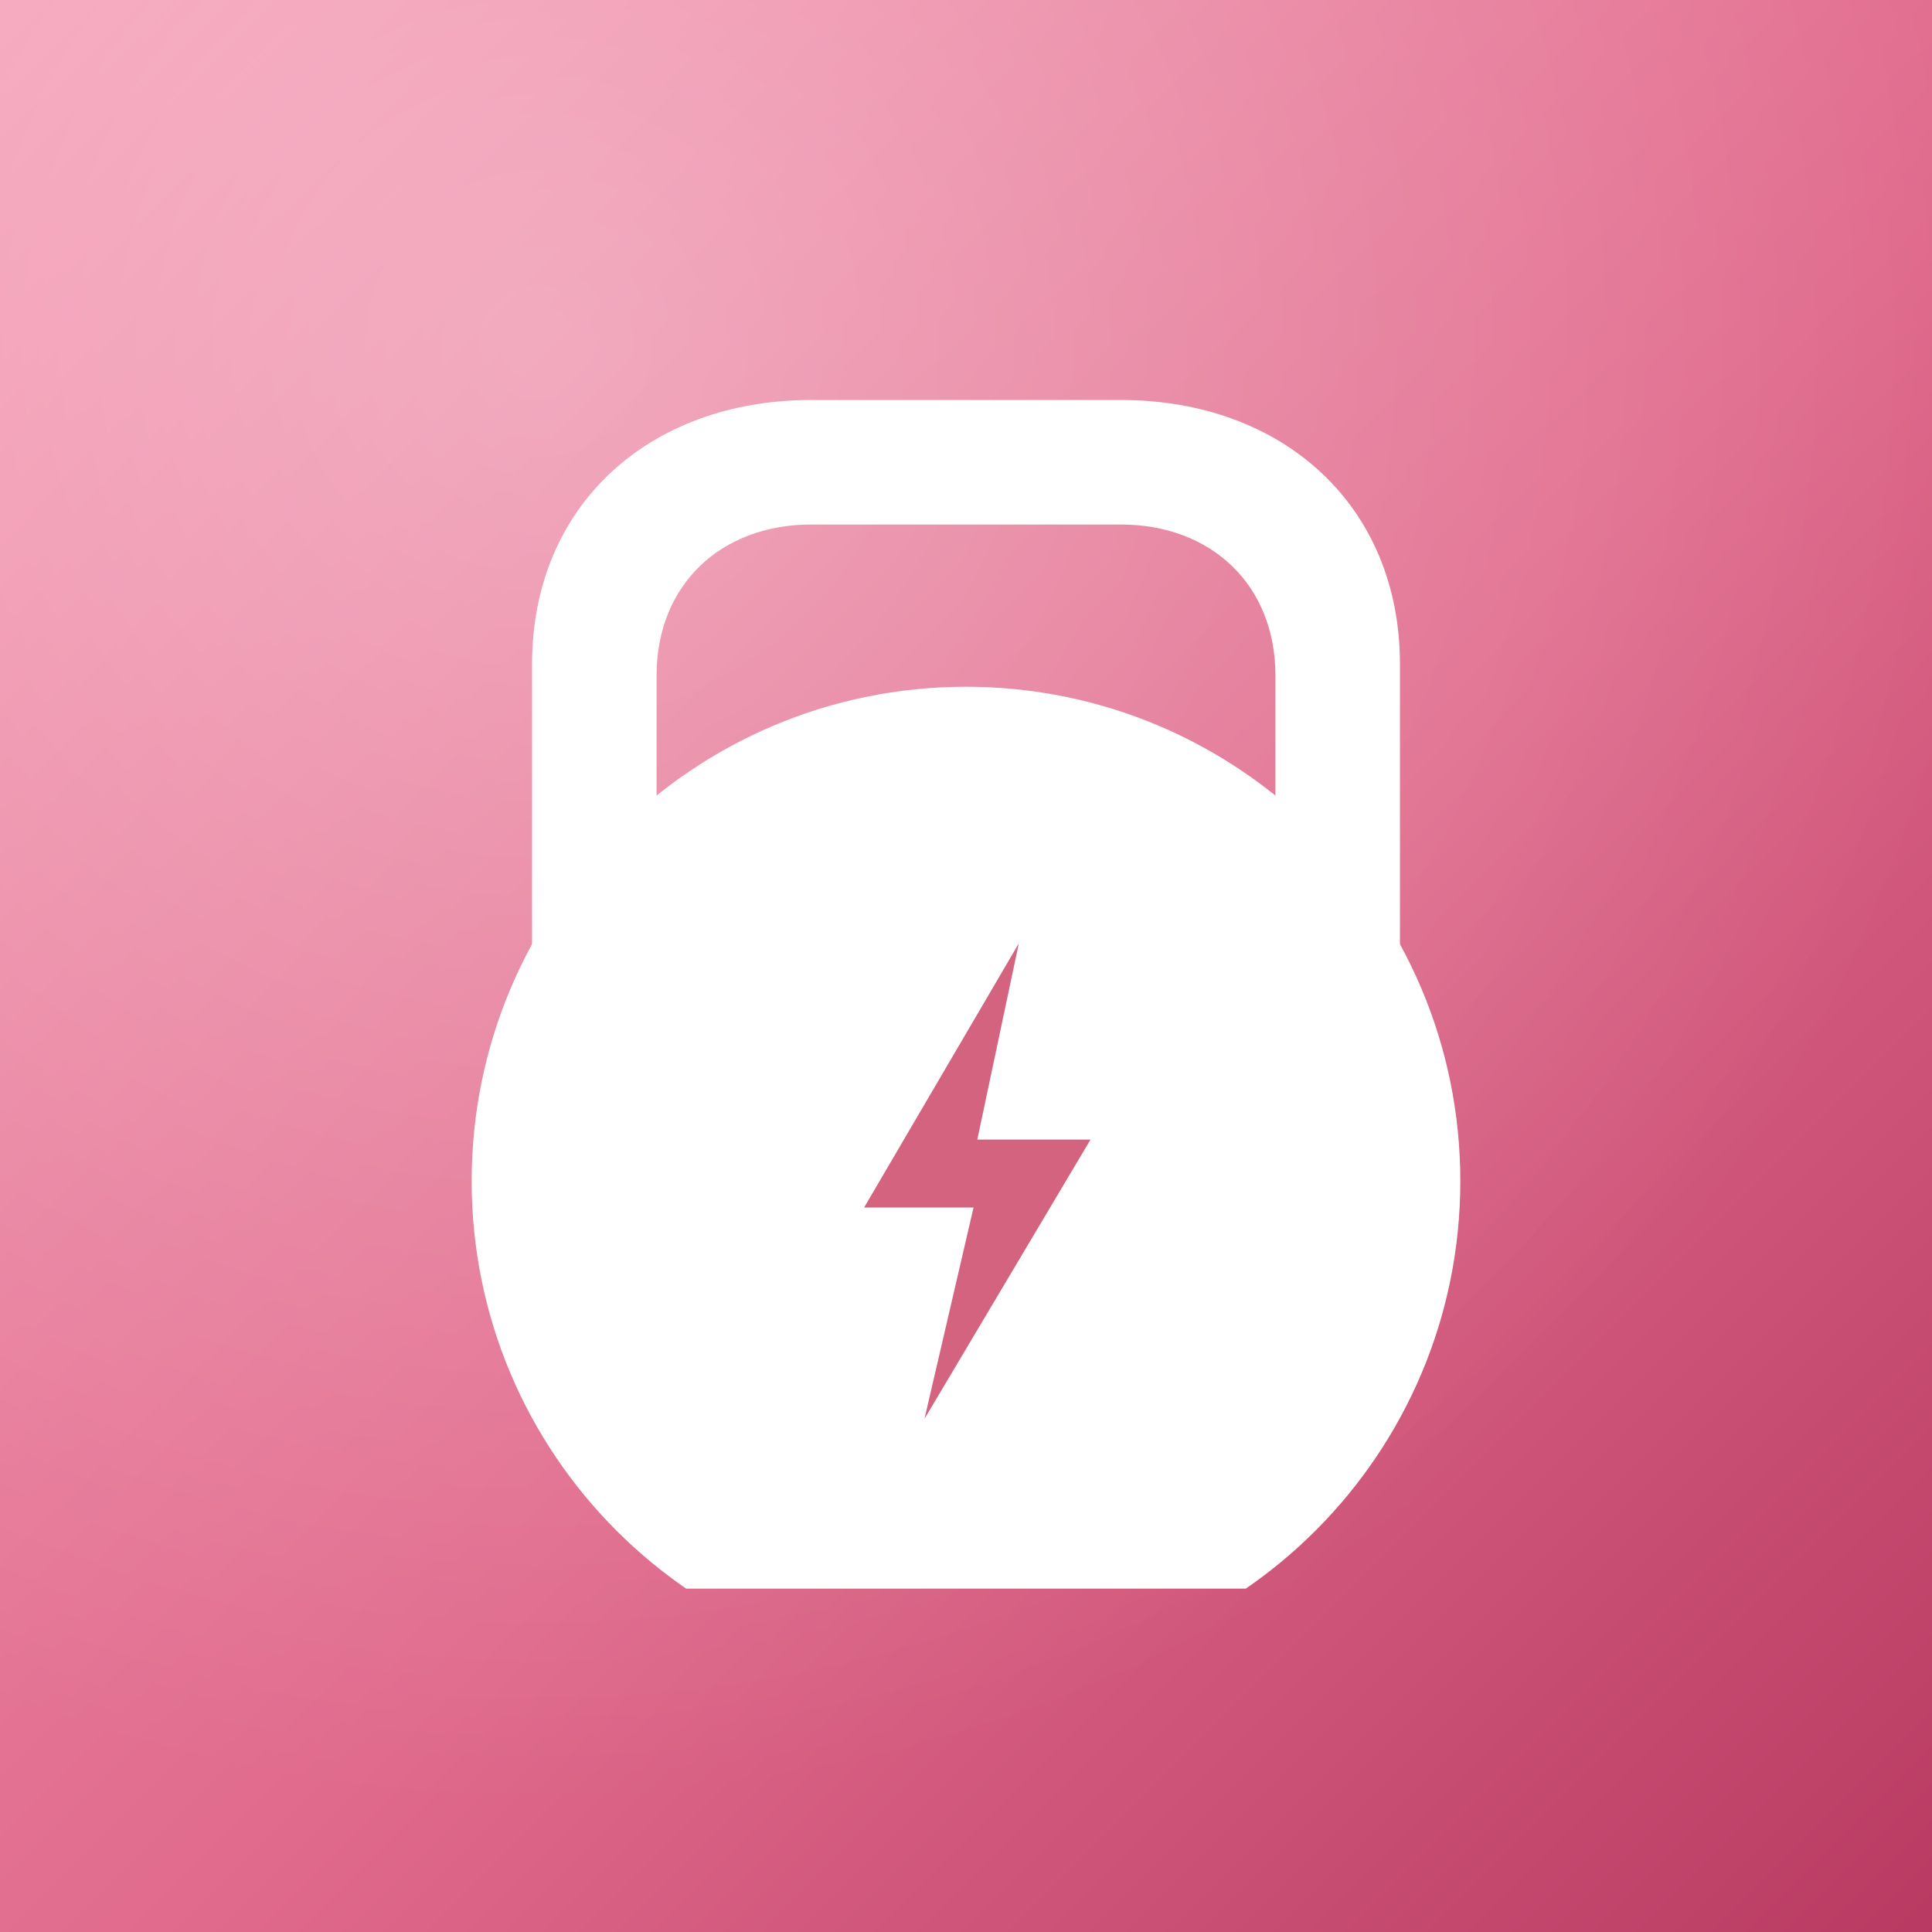
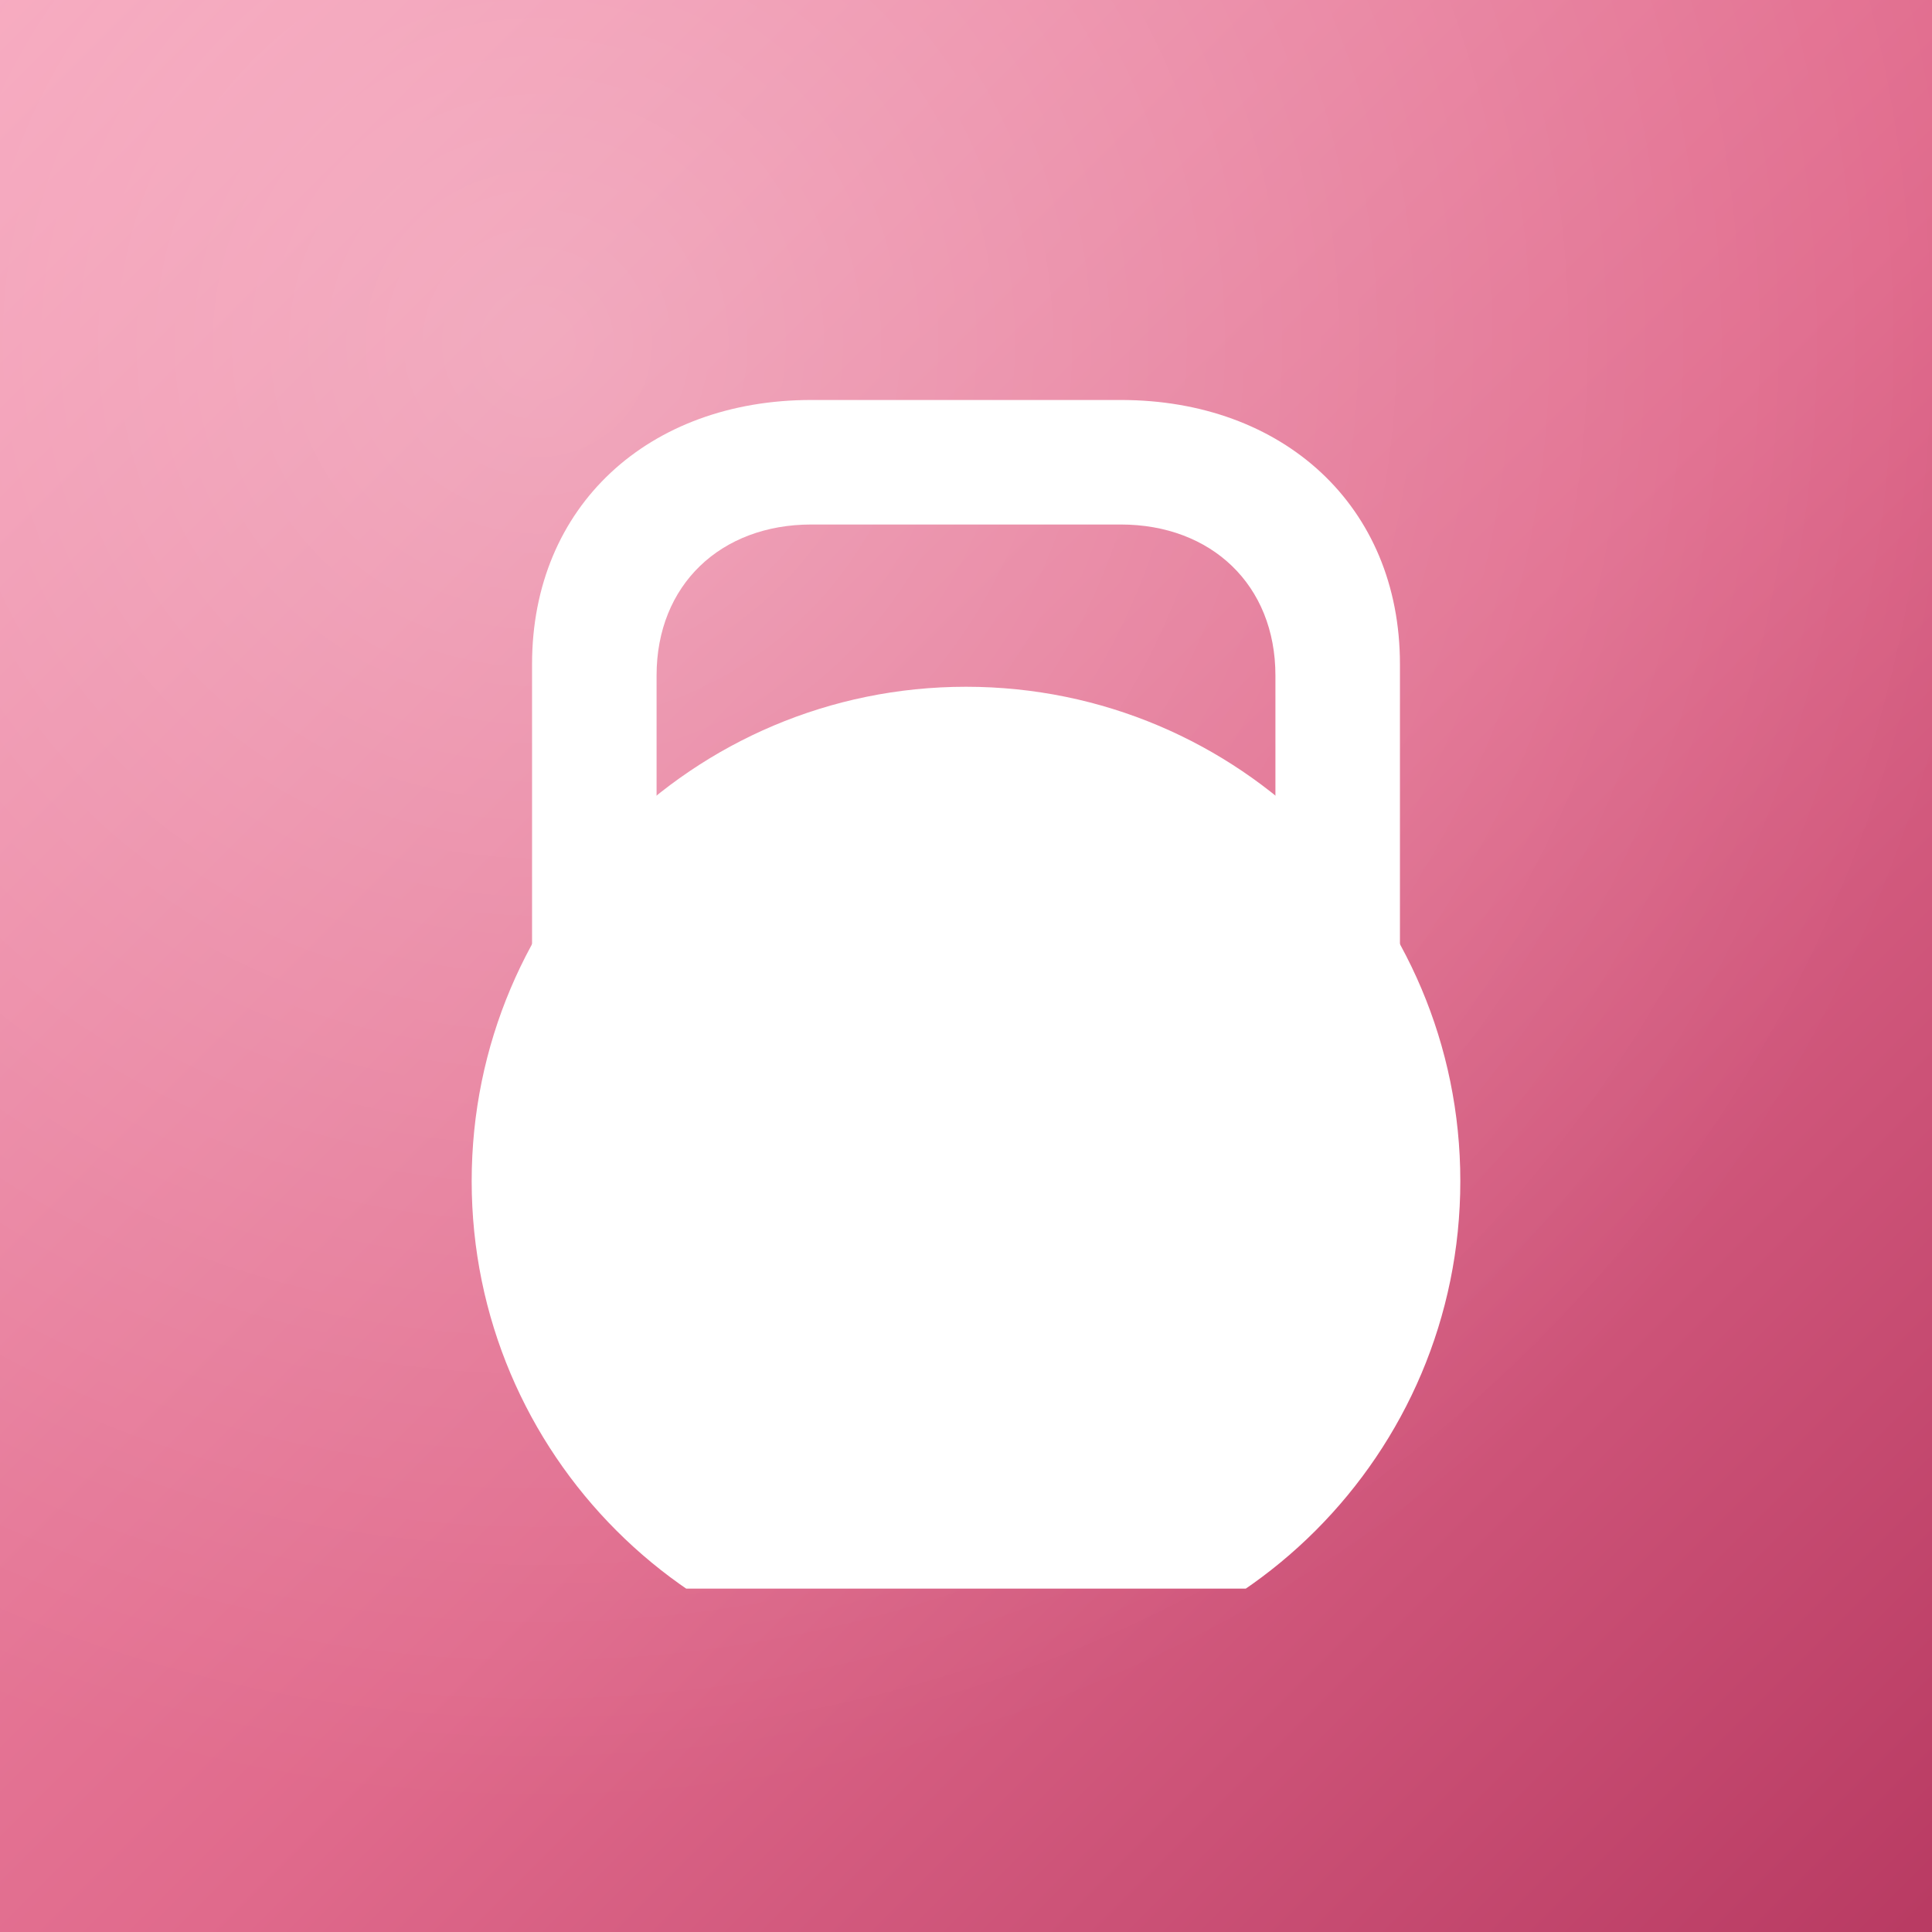
<svg xmlns="http://www.w3.org/2000/svg" width="1024" height="1024" viewBox="0 0 1024 1024">
  <defs>
    <linearGradient id="bg" x1="0" y1="0" x2="1" y2="1">
      <stop offset="0" stop-color="#F59AB4" />
      <stop offset="0.55" stop-color="#E06A8C" />
      <stop offset="1" stop-color="#B83A62" />
    </linearGradient>
    <radialGradient id="glow" cx="0.28" cy="0.18" r="0.75">
      <stop offset="0" stop-color="#FFFFFF" stop-opacity="0.30" />
      <stop offset="1" stop-color="#FFFFFF" stop-opacity="0" />
    </radialGradient>
    <clipPath id="base">
      <rect x="0" y="0" width="1024" height="842" />
    </clipPath>
  </defs>
  <rect width="1024" height="1024" fill="url(#bg)" />
  <rect width="1024" height="1024" fill="url(#glow)" />
  <g fill="#FFFFFF">
    <path d="M282 520 V352 C282 268 344 212 430 212 H594 C680 212 742 268 742 352 V520 H676 V358 C676 310 642 278 594 278 H430 C382 278 348 310 348 358 V520 Z" />
    <circle cx="512" cy="626" r="262" clip-path="url(#base)" />
  </g>
-   <path d="M540 500 L458 640 H516 L490 752 L578 604 H518 Z" fill="#D4637F" />
</svg>
